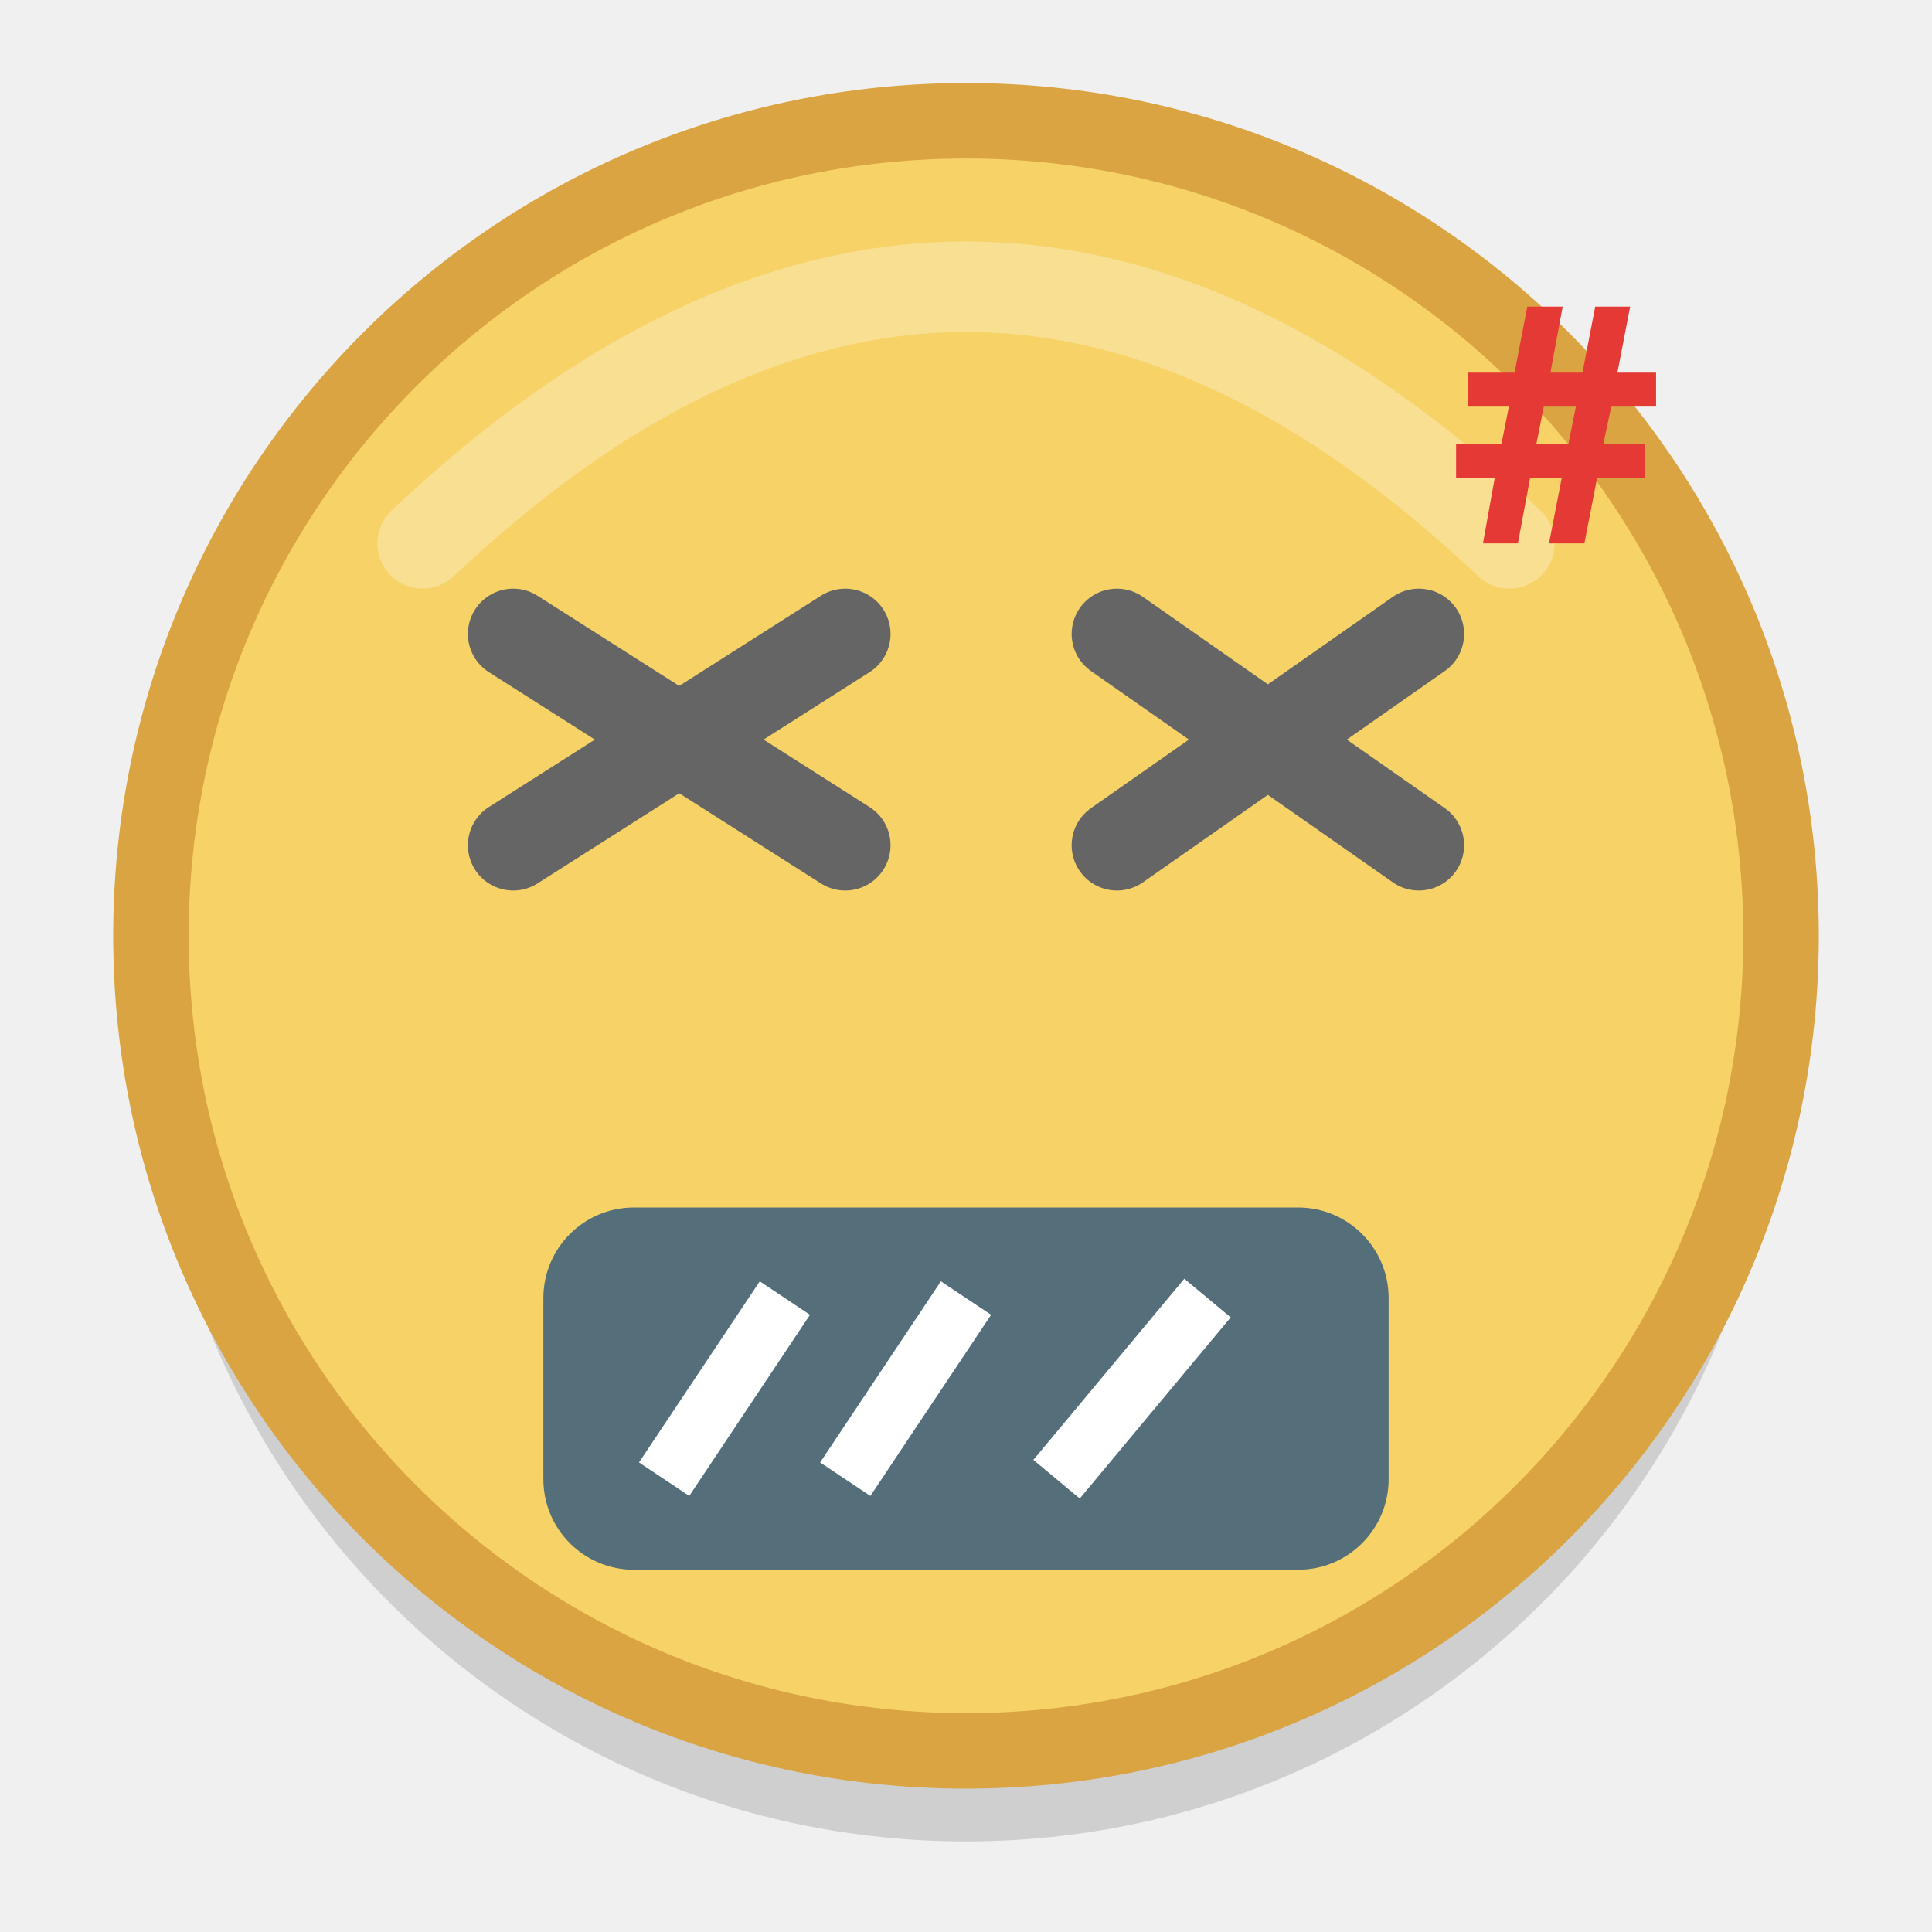
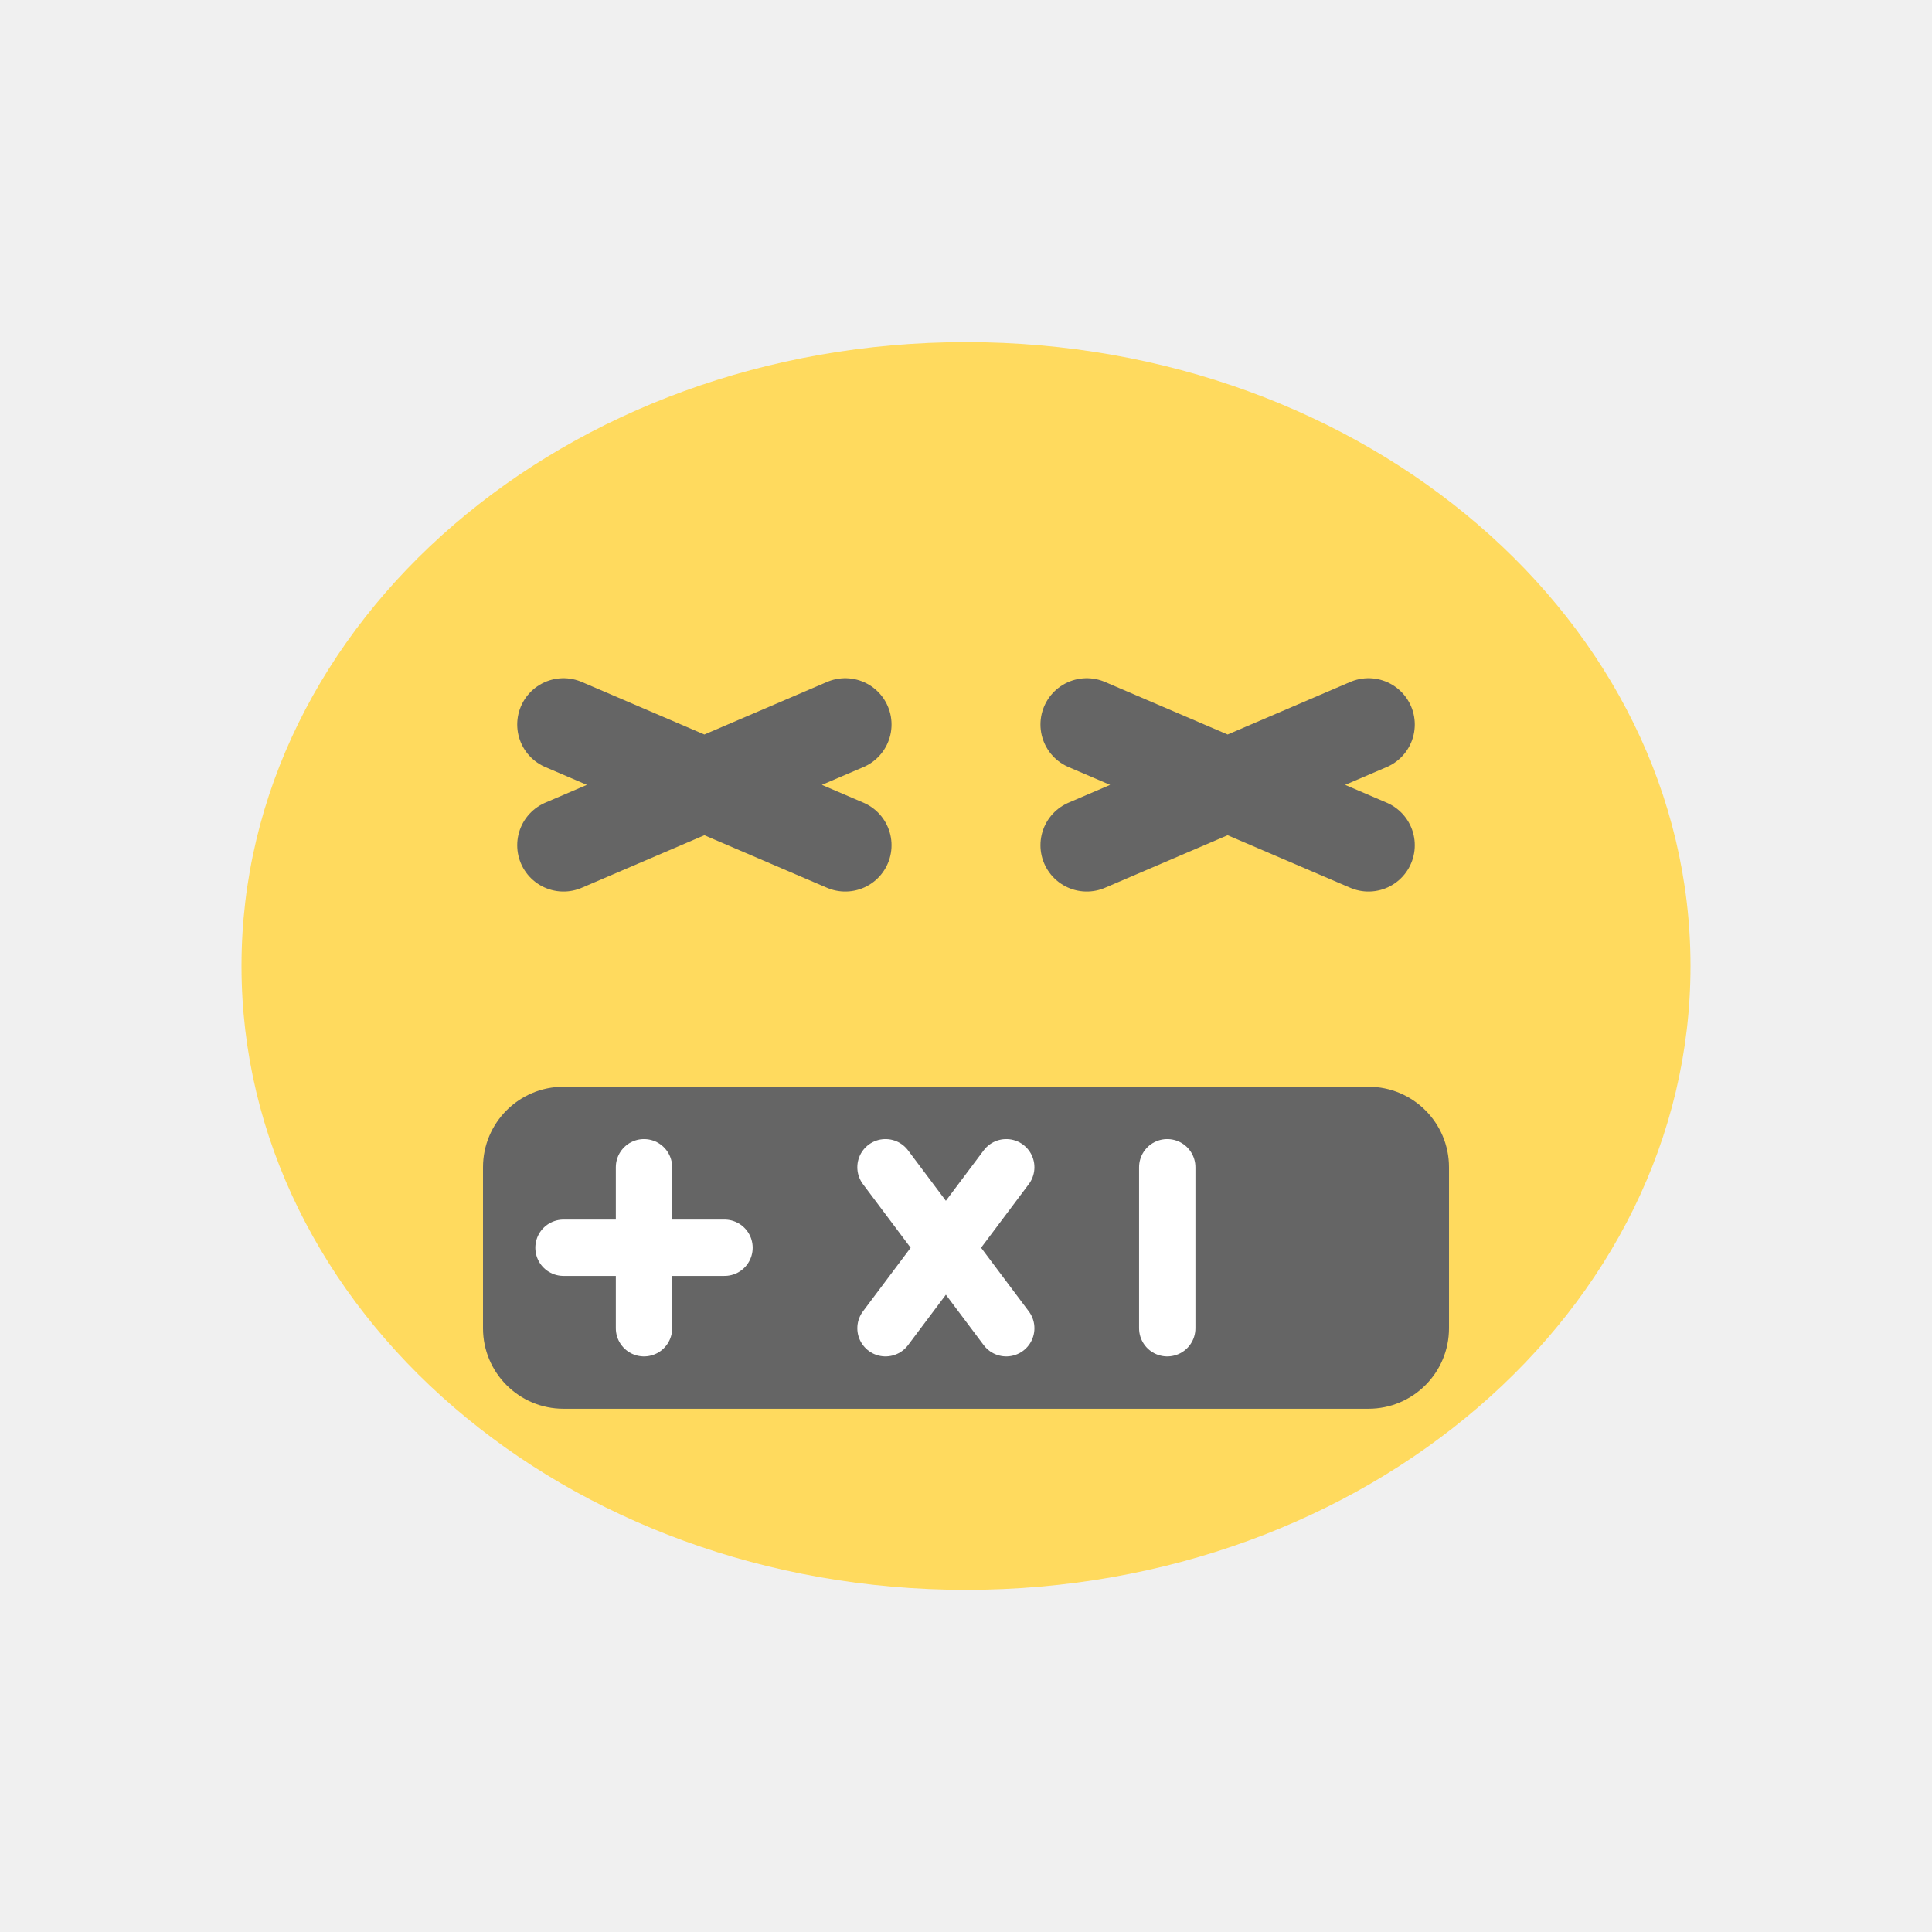
- <svg xmlns="http://www.w3.org/2000/svg" width="48" height="48" viewBox="0 0 64 64">
-   <ellipse cx="32" cy="34" rx="27" ry="27" fill="#4d4d4d" opacity=".2" />
-   <circle cx="32" cy="31" r="27" fill="#f6d267" stroke="#d9a441" stroke-width="2.5" />
-   <path d="M14 18q18-17 36 0" fill="none" stroke="#fff" stroke-opacity=".28" stroke-width="3" stroke-linecap="round" />
-   <g color="#656565" fill="#656565">
-     <path d="m17 21 11 7m-11 0 11-7m9 0 10 7m-10 0 10-7" stroke="currentColor" stroke-width="3" stroke-linecap="round" />
-     <rect x="18" y="40" width="28" height="12" rx="3" fill="#546e7a" />
-     <path d="m22 49 4-6m2 6 4-6m3 6 5-6" stroke="#fff" stroke-width="2" />
-     <text x="48" y="18" font-family="sans-serif" font-size="11" font-weight="bold" fill="#e53935">#</text>
-   </g>
+ <svg xmlns="http://www.w3.org/2000/svg" viewBox="0 0 48 48">
+   <ellipse cx="24" cy="24" rx="18" ry="15.5" fill="#ffda5e" />
+   <path d="M14 18l7 3M21 18l-7 3M27 21l7-3M27 18l7 3" stroke="#656565" stroke-width="2.3" stroke-linecap="round" />
+   <rect x="12" y="27" width="24" height="8" rx="2" fill="#656565" />
+   <path d="M16 29v4m-2-2h4m4-2l3 4m0-4l-3 4m7-4v4" stroke="#ffffff" stroke-width="1.4" stroke-linecap="round" />
</svg>
